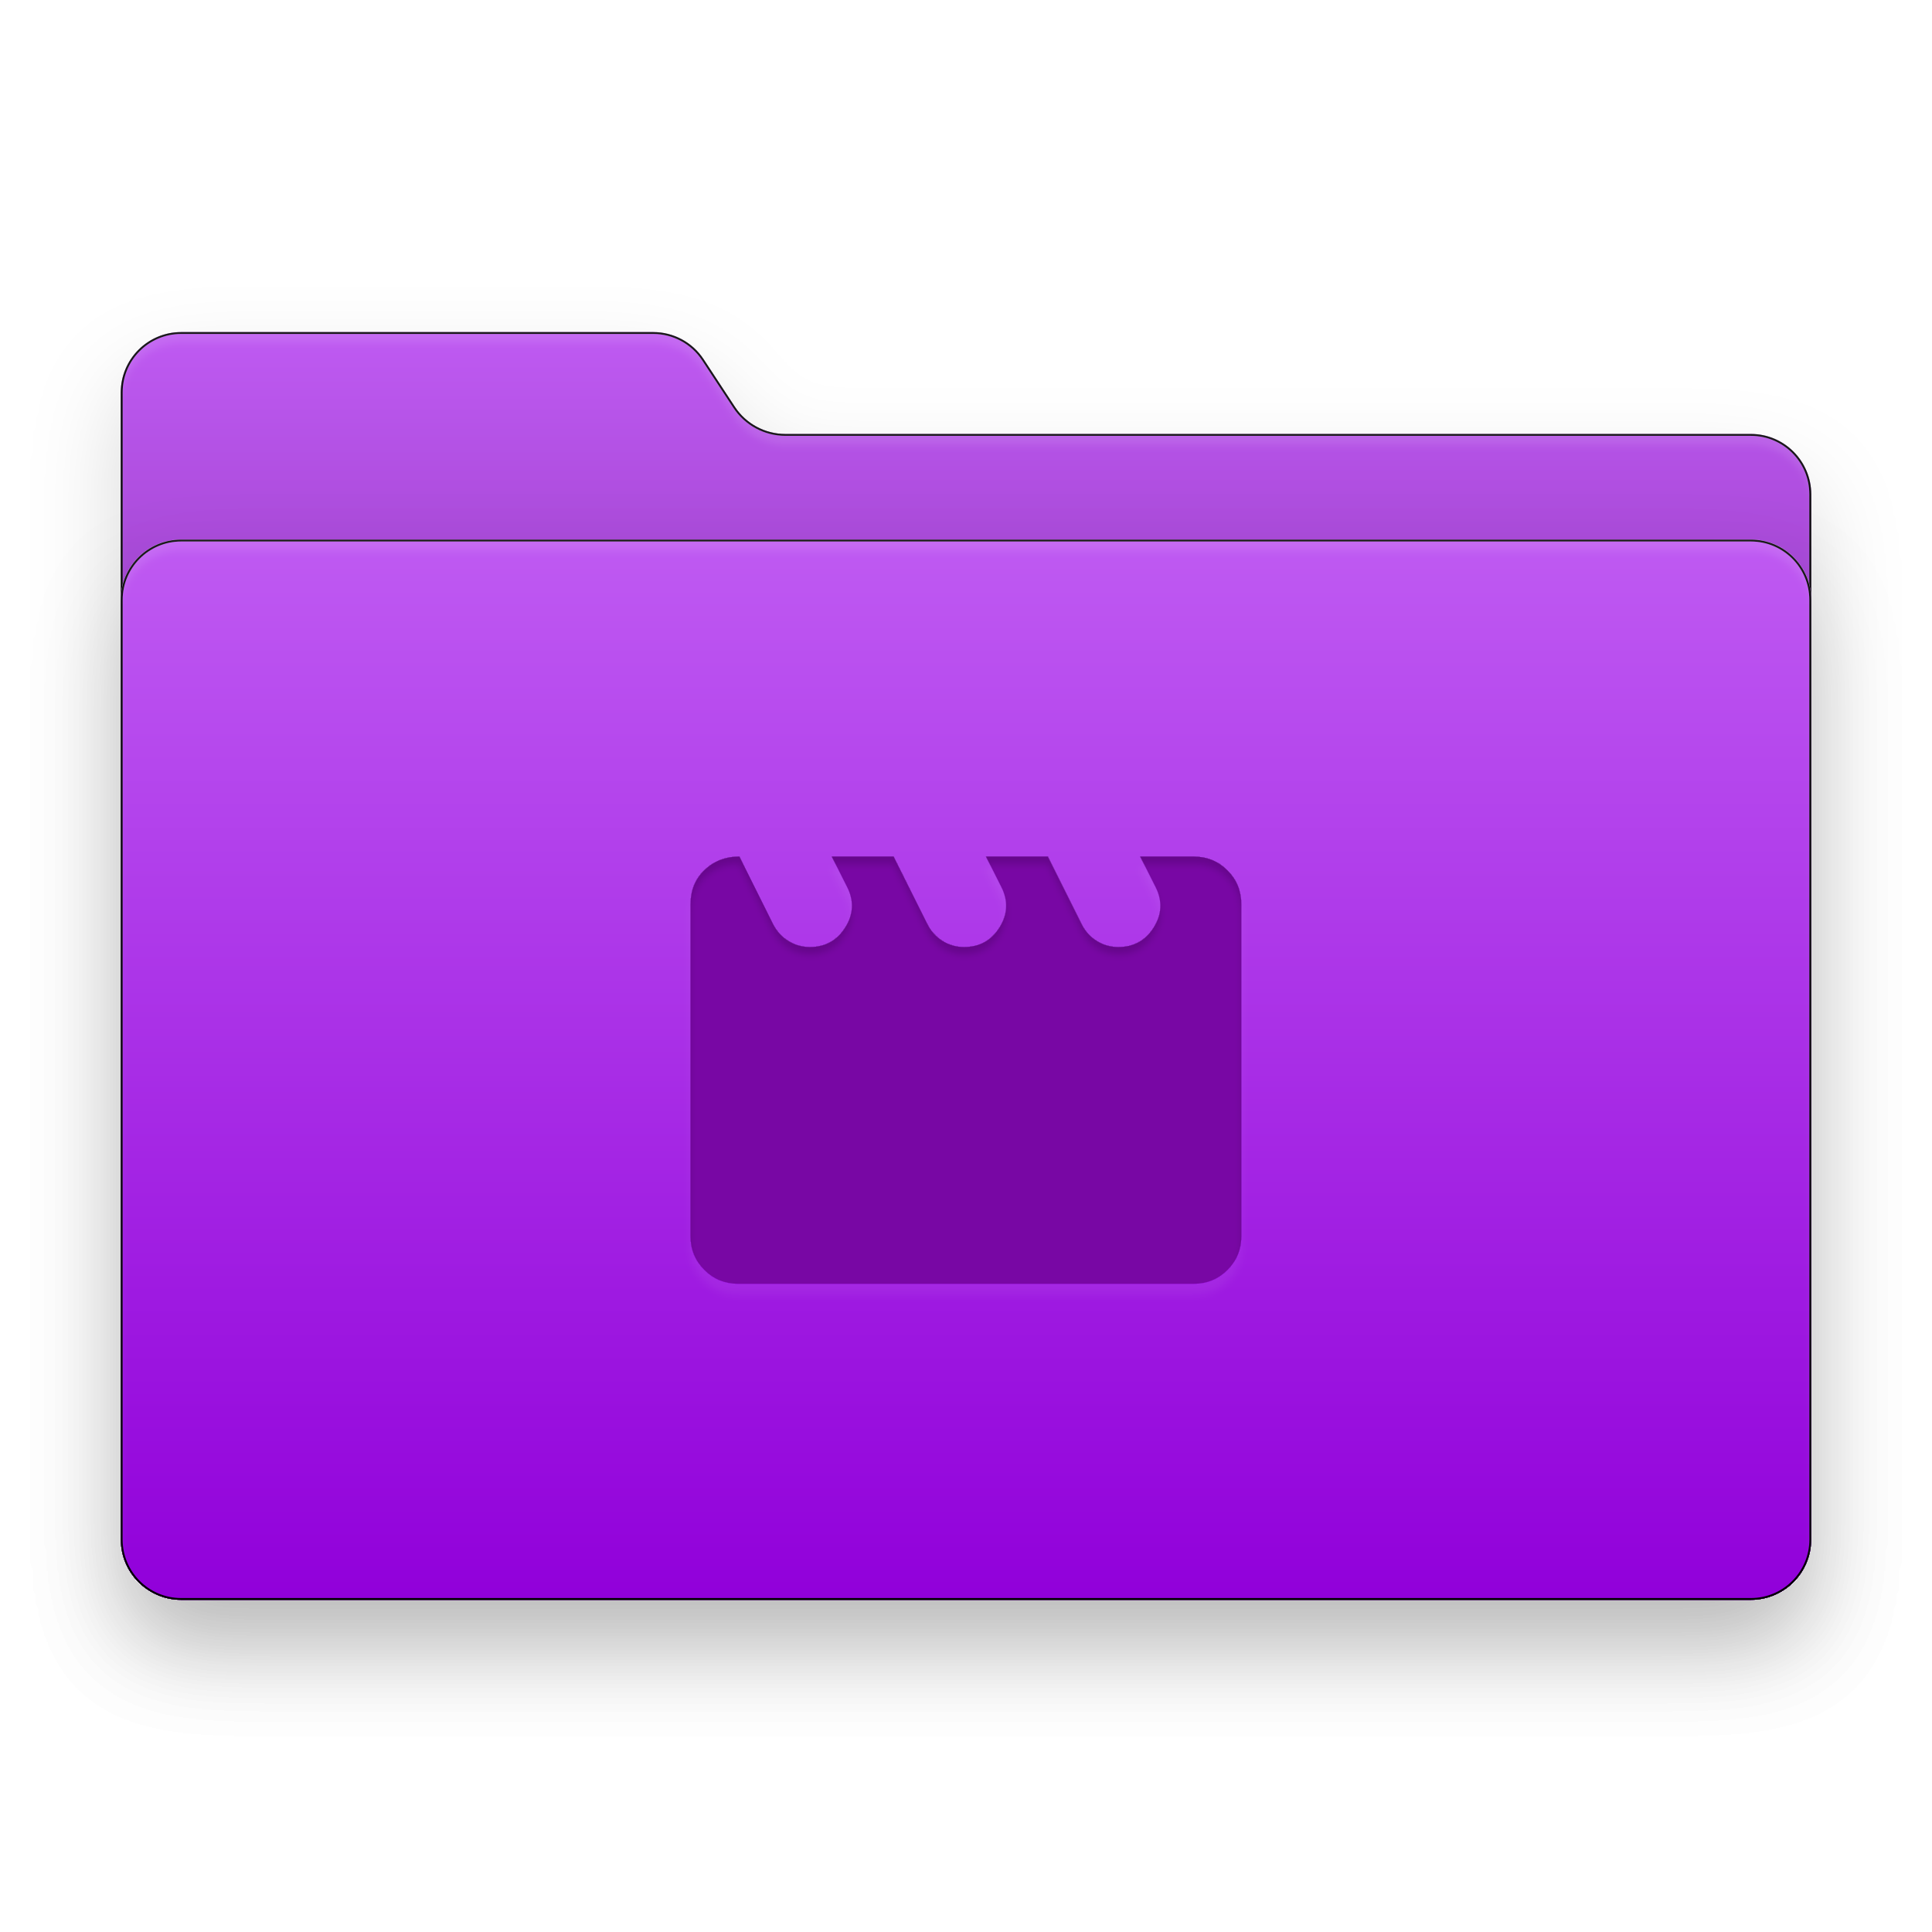
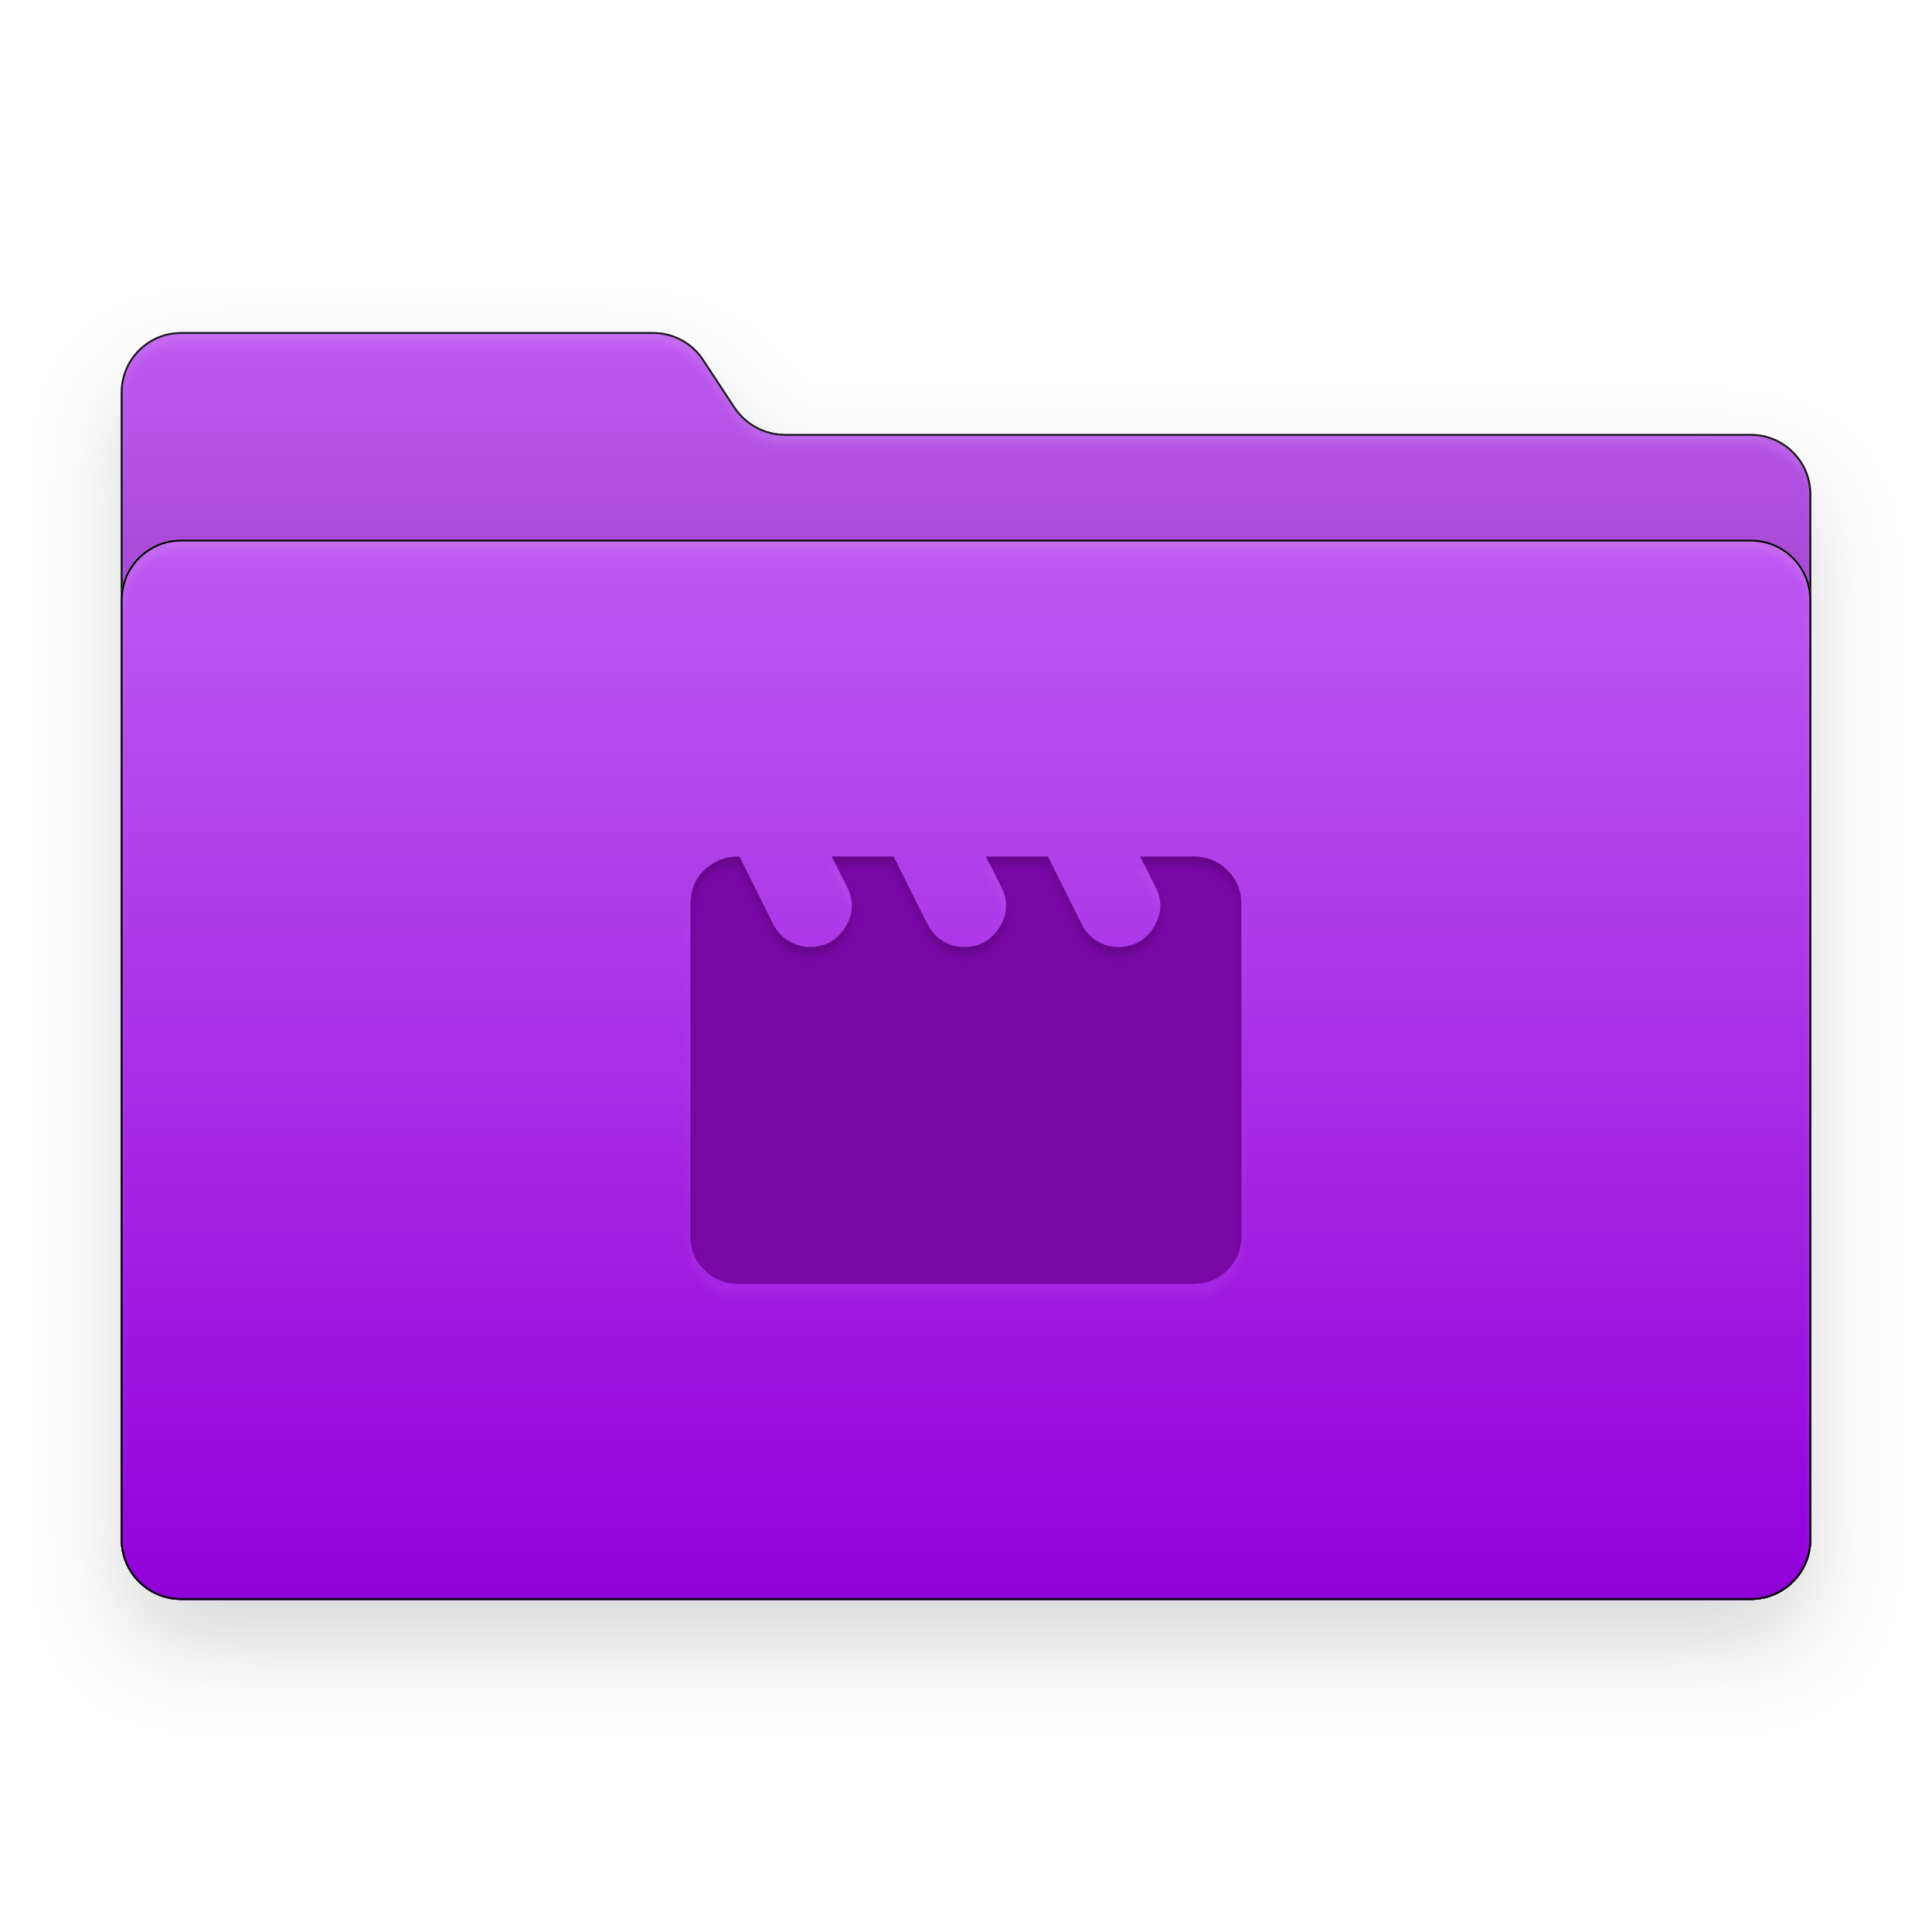
<svg xmlns="http://www.w3.org/2000/svg" width="1024" height="1024" viewBox="0 0 1024 1024" fill="none">
  <g filter="url(#filter0_di_44_295)">
    <path d="M64 208C64 190.327 78.327 176 96 176H346.241C357.014 176 367.063 181.42 372.981 190.421L389.519 215.579C395.437 224.58 405.486 230 416.259 230H928C945.673 230 960 244.327 960 262V816C960 833.673 945.673 848 928 848H96C78.327 848 64 833.673 64 816V208Z" fill="url(#paint0_linear_44_295)" />
    <path d="M96 176.5H346.241C356.845 176.5 366.737 181.836 372.562 190.696L389.102 215.854C395.112 224.995 405.318 230.5 416.259 230.5H928C945.397 230.5 959.5 244.603 959.5 262V816C959.5 833.397 945.397 847.5 928 847.5H96C78.603 847.5 64.5 833.397 64.5 816V208C64.5 190.603 78.603 176.5 96 176.5Z" stroke="url(#paint1_linear_44_295)" />
    <path d="M96 176.5H346.241C356.845 176.5 366.737 181.836 372.562 190.696L389.102 215.854C395.112 224.995 405.318 230.5 416.259 230.5H928C945.397 230.5 959.5 244.603 959.5 262V816C959.5 833.397 945.397 847.5 928 847.5H96C78.603 847.5 64.5 833.397 64.5 816V208C64.5 190.603 78.603 176.5 96 176.5Z" stroke="black" />
  </g>
-   <g filter="url(#filter1_di_44_295)">
+   <g filter="url(#filter1_i_44_295)">
    <rect x="64" y="286" width="896" height="562" rx="32" fill="url(#paint2_linear_44_295)" />
-     <rect x="64.5" y="286.5" width="895" height="561" rx="31.5" stroke="url(#paint3_linear_44_295)" />
-     <rect x="64.5" y="286.5" width="895" height="561" rx="31.5" stroke="black" />
  </g>
+   <rect x="64.5" y="286.5" width="895" height="561" rx="31.5" stroke="url(#paint3_linear_44_295)" />
+   <rect x="64.5" y="286.5" width="895" height="561" rx="31.5" stroke="black" />
  <g filter="url(#filter2_di_44_295)">
    <path d="M391.889 454L409.638 489.628C411.594 493.535 414.319 496.57 417.814 498.731C421.307 500.896 425.102 501.978 429.199 501.978C437.391 501.978 443.667 498.505 448.026 491.558C452.384 484.614 452.708 477.463 448.995 470.104L440.885 454H473.609L491.417 489.628C493.364 493.535 496.074 496.57 499.547 498.731C503.02 500.896 506.814 501.978 510.928 501.978C519.159 501.978 525.445 498.505 529.787 491.558C534.13 484.614 534.444 477.463 530.732 470.104L522.626 454H555.346L573.158 489.628C575.102 493.535 577.811 496.57 581.284 498.731C584.76 500.896 588.555 501.978 592.669 501.978C600.897 501.978 607.182 498.505 611.524 491.558C615.866 484.614 616.181 477.463 612.469 470.104L604.363 454H632.529C639.67 454 645.689 456.448 650.584 461.343C655.479 466.238 657.926 472.23 657.926 479.319V655.11C657.926 662.2 655.479 668.192 650.584 673.087C645.689 677.982 639.698 680.43 632.611 680.43H391.315C384.228 680.43 378.237 677.982 373.342 673.087C368.447 668.192 366 662.201 366 655.114V479.365C366 471.92 368.487 465.832 373.462 461.099C378.437 456.366 384.579 454 391.889 454Z" fill="#7807A4" />
  </g>
  <defs>
    <filter id="filter0_di_44_295" x="16" y="152" width="992" height="768" filterUnits="userSpaceOnUse" color-interpolation-filters="sRGB">
      <feFlood flood-opacity="0" result="BackgroundImageFix" />
      <feColorMatrix in="SourceAlpha" type="matrix" values="0 0 0 0 0 0 0 0 0 0 0 0 0 0 0 0 0 0 127 0" result="hardAlpha" />
      <feOffset dy="24" />
      <feGaussianBlur stdDeviation="24" />
      <feComposite in2="hardAlpha" operator="out" />
      <feColorMatrix type="matrix" values="0 0 0 0 0 0 0 0 0 0 0 0 0 0 0 0 0 0 0.15 0" />
      <feBlend mode="normal" in2="BackgroundImageFix" result="effect1_dropShadow_44_295" />
      <feBlend mode="normal" in="SourceGraphic" in2="effect1_dropShadow_44_295" result="shape" />
      <feColorMatrix in="SourceAlpha" type="matrix" values="0 0 0 0 0 0 0 0 0 0 0 0 0 0 0 0 0 0 127 0" result="hardAlpha" />
      <feOffset dy="6" />
      <feGaussianBlur stdDeviation="2" />
      <feComposite in2="hardAlpha" operator="arithmetic" k2="-1" k3="1" />
      <feColorMatrix type="matrix" values="0 0 0 0 1 0 0 0 0 1 0 0 0 0 1 0 0 0 0.1 0" />
      <feBlend mode="normal" in2="shape" result="effect2_innerShadow_44_295" />
    </filter>
-     <filter id="filter1_di_44_295" x="16" y="262" width="992" height="658" filterUnits="userSpaceOnUse" color-interpolation-filters="sRGB">
+     <filter id="filter1_i_44_295" x="64" y="286" width="896" height="566" filterUnits="userSpaceOnUse" color-interpolation-filters="sRGB">
      <feFlood flood-opacity="0" result="BackgroundImageFix" />
-       <feColorMatrix in="SourceAlpha" type="matrix" values="0 0 0 0 0 0 0 0 0 0 0 0 0 0 0 0 0 0 127 0" result="hardAlpha" />
-       <feOffset dy="24" />
-       <feGaussianBlur stdDeviation="24" />
-       <feComposite in2="hardAlpha" operator="out" />
-       <feColorMatrix type="matrix" values="0 0 0 0 0 0 0 0 0 0 0 0 0 0 0 0 0 0 0.15 0" />
-       <feBlend mode="normal" in2="BackgroundImageFix" result="effect1_dropShadow_44_295" />
-       <feBlend mode="normal" in="SourceGraphic" in2="effect1_dropShadow_44_295" result="shape" />
+       <feBlend mode="normal" in="SourceGraphic" in2="BackgroundImageFix" result="shape" />
      <feColorMatrix in="SourceAlpha" type="matrix" values="0 0 0 0 0 0 0 0 0 0 0 0 0 0 0 0 0 0 127 0" result="hardAlpha" />
      <feOffset dy="6" />
      <feGaussianBlur stdDeviation="2" />
      <feComposite in2="hardAlpha" operator="arithmetic" k2="-1" k3="1" />
      <feColorMatrix type="matrix" values="0 0 0 0 1 0 0 0 0 1 0 0 0 0 1 0 0 0 0.1 0" />
-       <feBlend mode="normal" in2="shape" result="effect2_innerShadow_44_295" />
+       <feBlend mode="normal" in2="shape" result="effect1_innerShadow_44_295" />
    </filter>
    <filter id="filter2_di_44_295" x="362" y="454" width="299.926" height="236.43" filterUnits="userSpaceOnUse" color-interpolation-filters="sRGB">
      <feFlood flood-opacity="0" result="BackgroundImageFix" />
      <feColorMatrix in="SourceAlpha" type="matrix" values="0 0 0 0 0 0 0 0 0 0 0 0 0 0 0 0 0 0 127 0" result="hardAlpha" />
      <feOffset dy="6" />
      <feGaussianBlur stdDeviation="2" />
      <feComposite in2="hardAlpha" operator="out" />
      <feColorMatrix type="matrix" values="0 0 0 0 1 0 0 0 0 1 0 0 0 0 1 0 0 0 0.05 0" />
      <feBlend mode="normal" in2="BackgroundImageFix" result="effect1_dropShadow_44_295" />
      <feBlend mode="normal" in="SourceGraphic" in2="effect1_dropShadow_44_295" result="shape" />
      <feColorMatrix in="SourceAlpha" type="matrix" values="0 0 0 0 0 0 0 0 0 0 0 0 0 0 0 0 0 0 127 0" result="hardAlpha" />
      <feOffset dy="4" />
      <feGaussianBlur stdDeviation="2" />
      <feComposite in2="hardAlpha" operator="arithmetic" k2="-1" k3="1" />
      <feColorMatrix type="matrix" values="0 0 0 0 0 0 0 0 0 0 0 0 0 0 0 0 0 0 0.15 0" />
      <feBlend mode="normal" in2="shape" result="effect2_innerShadow_44_295" />
    </filter>
    <linearGradient id="paint0_linear_44_295" x1="512" y1="176" x2="512" y2="848" gradientUnits="userSpaceOnUse">
      <stop stop-color="#BF5AF2" />
      <stop offset="1" stop-color="#430064" />
    </linearGradient>
    <linearGradient id="paint1_linear_44_295" x1="512" y1="176" x2="512" y2="848" gradientUnits="userSpaceOnUse">
      <stop stop-color="white" stop-opacity="0.4" />
      <stop offset="1" stop-color="white" stop-opacity="0" />
    </linearGradient>
    <linearGradient id="paint2_linear_44_295" x1="512" y1="286" x2="512" y2="848" gradientUnits="userSpaceOnUse">
      <stop stop-color="#BF5AF2" />
      <stop offset="1" stop-color="#9100DA" />
    </linearGradient>
    <linearGradient id="paint3_linear_44_295" x1="512" y1="286" x2="512" y2="848" gradientUnits="userSpaceOnUse">
      <stop stop-color="white" stop-opacity="0.4" />
      <stop offset="1" stop-color="white" stop-opacity="0" />
    </linearGradient>
  </defs>
</svg>
